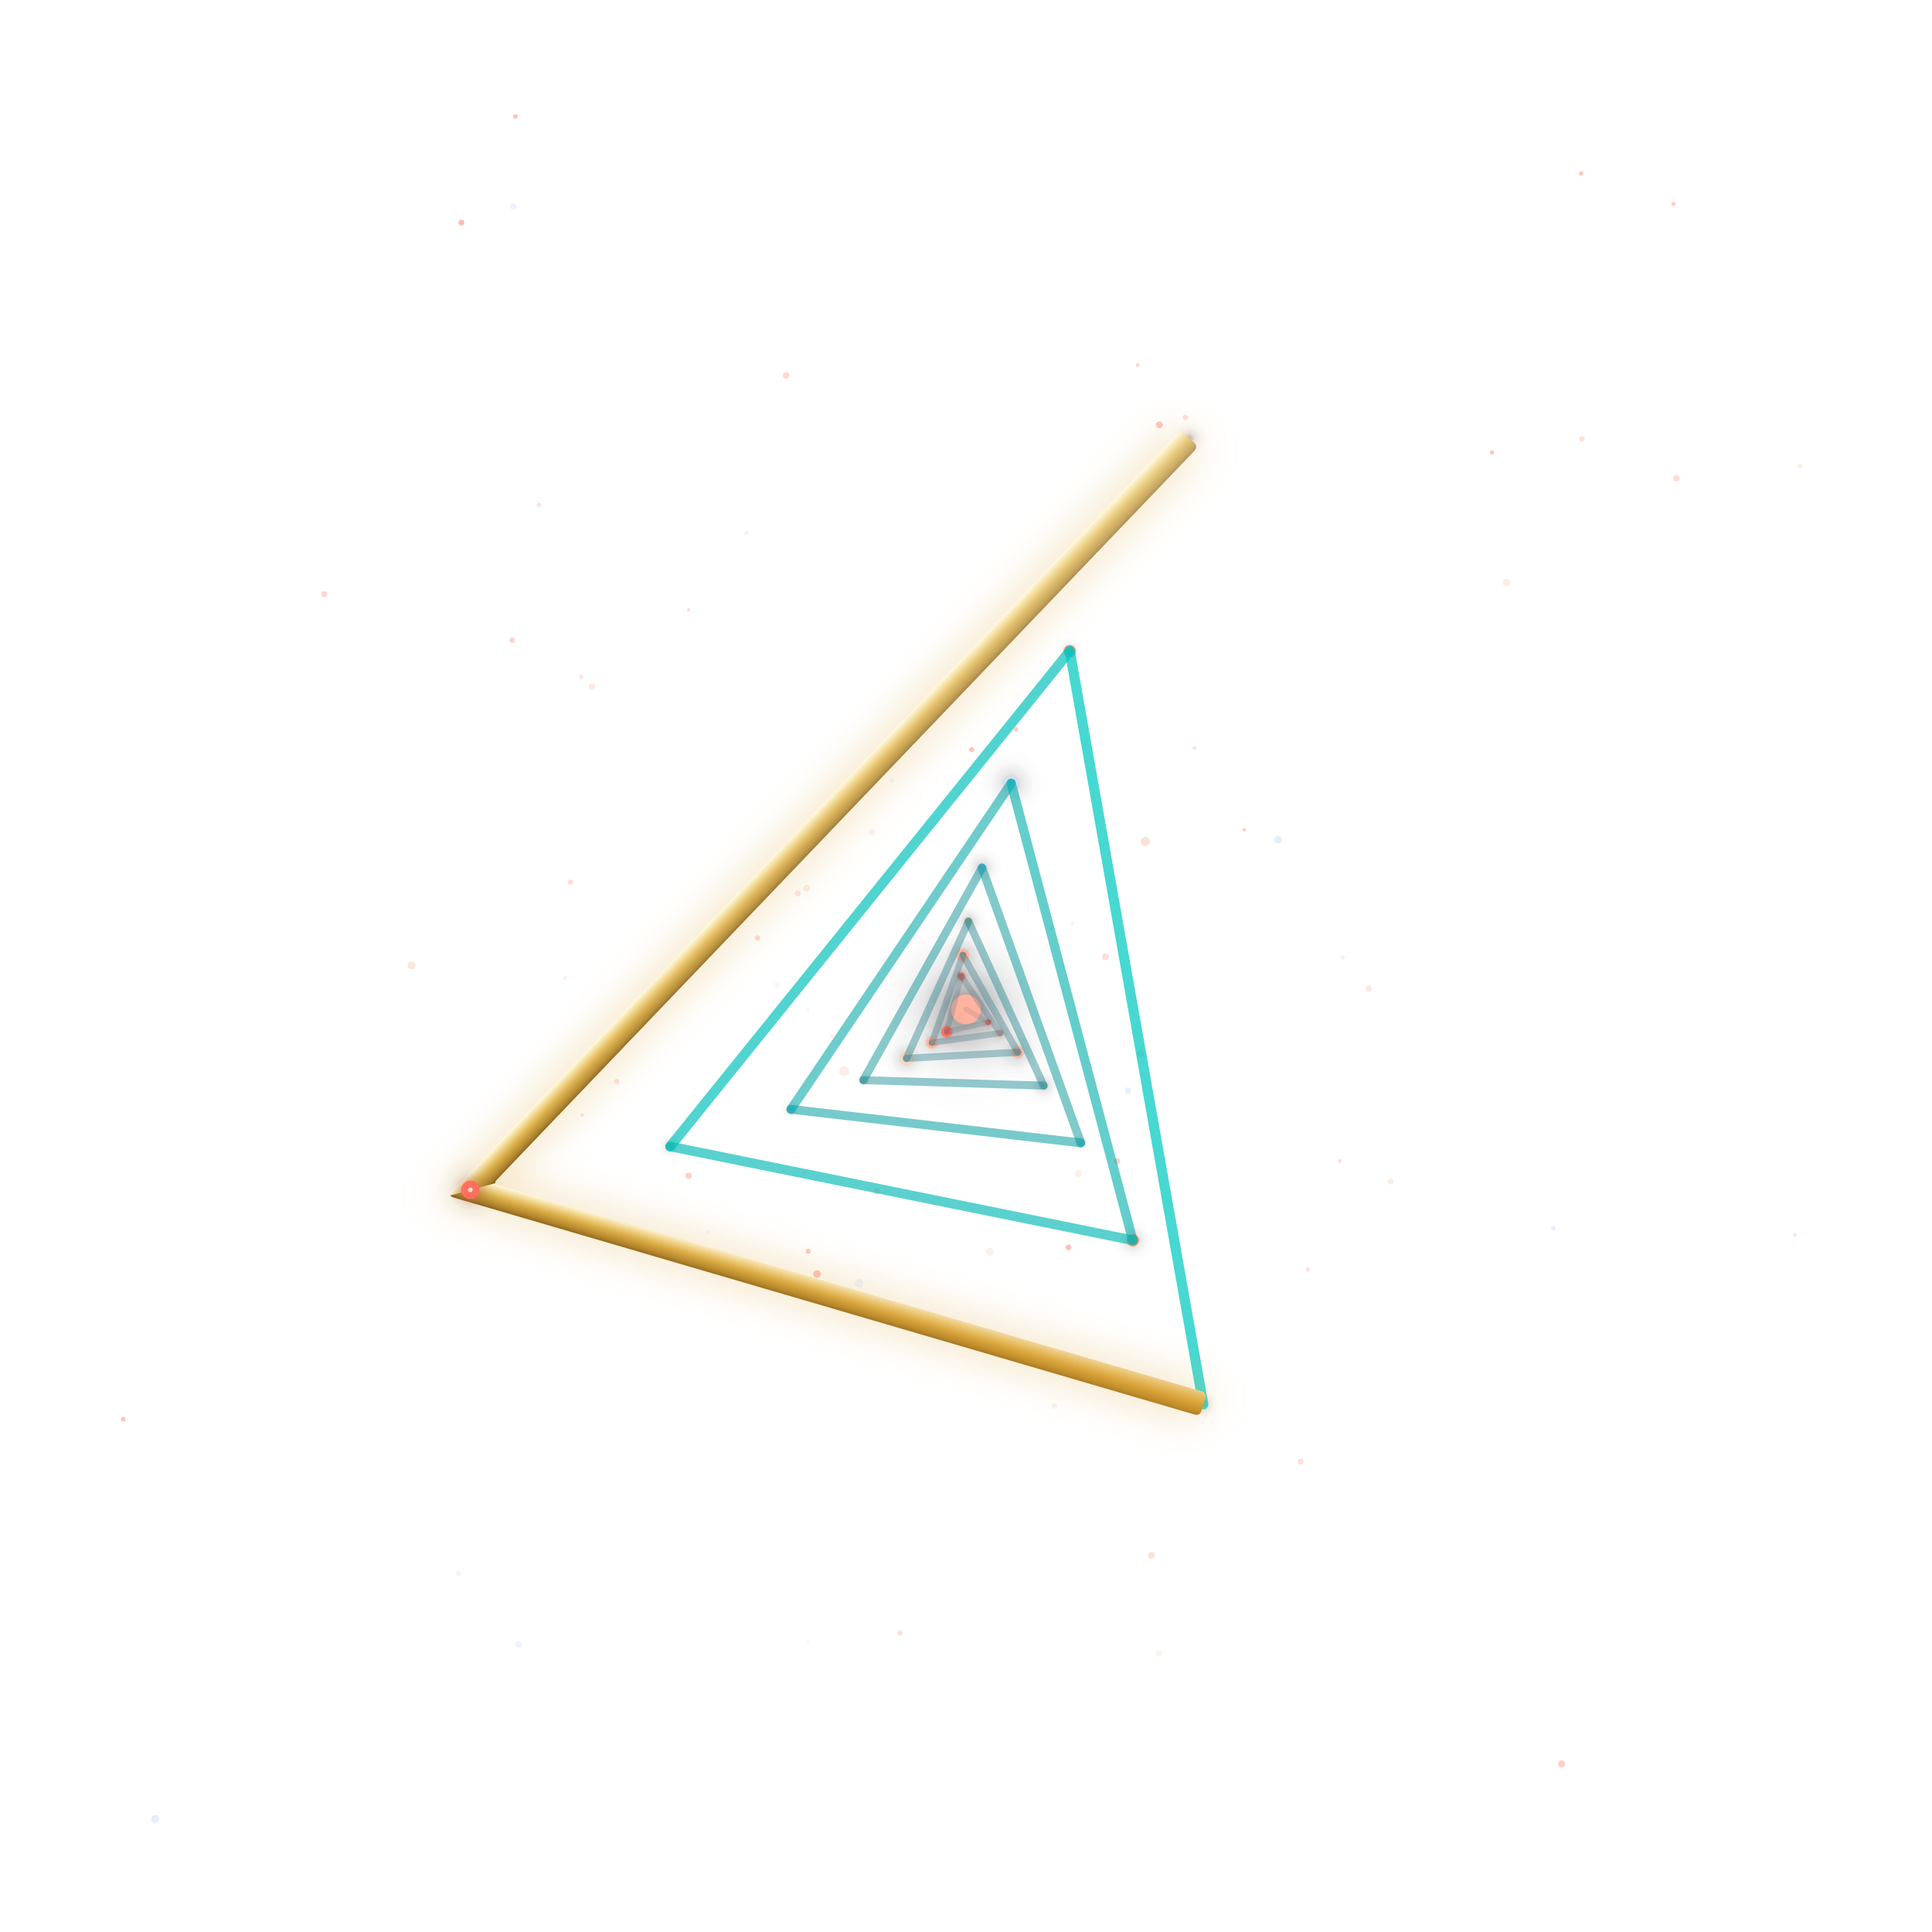
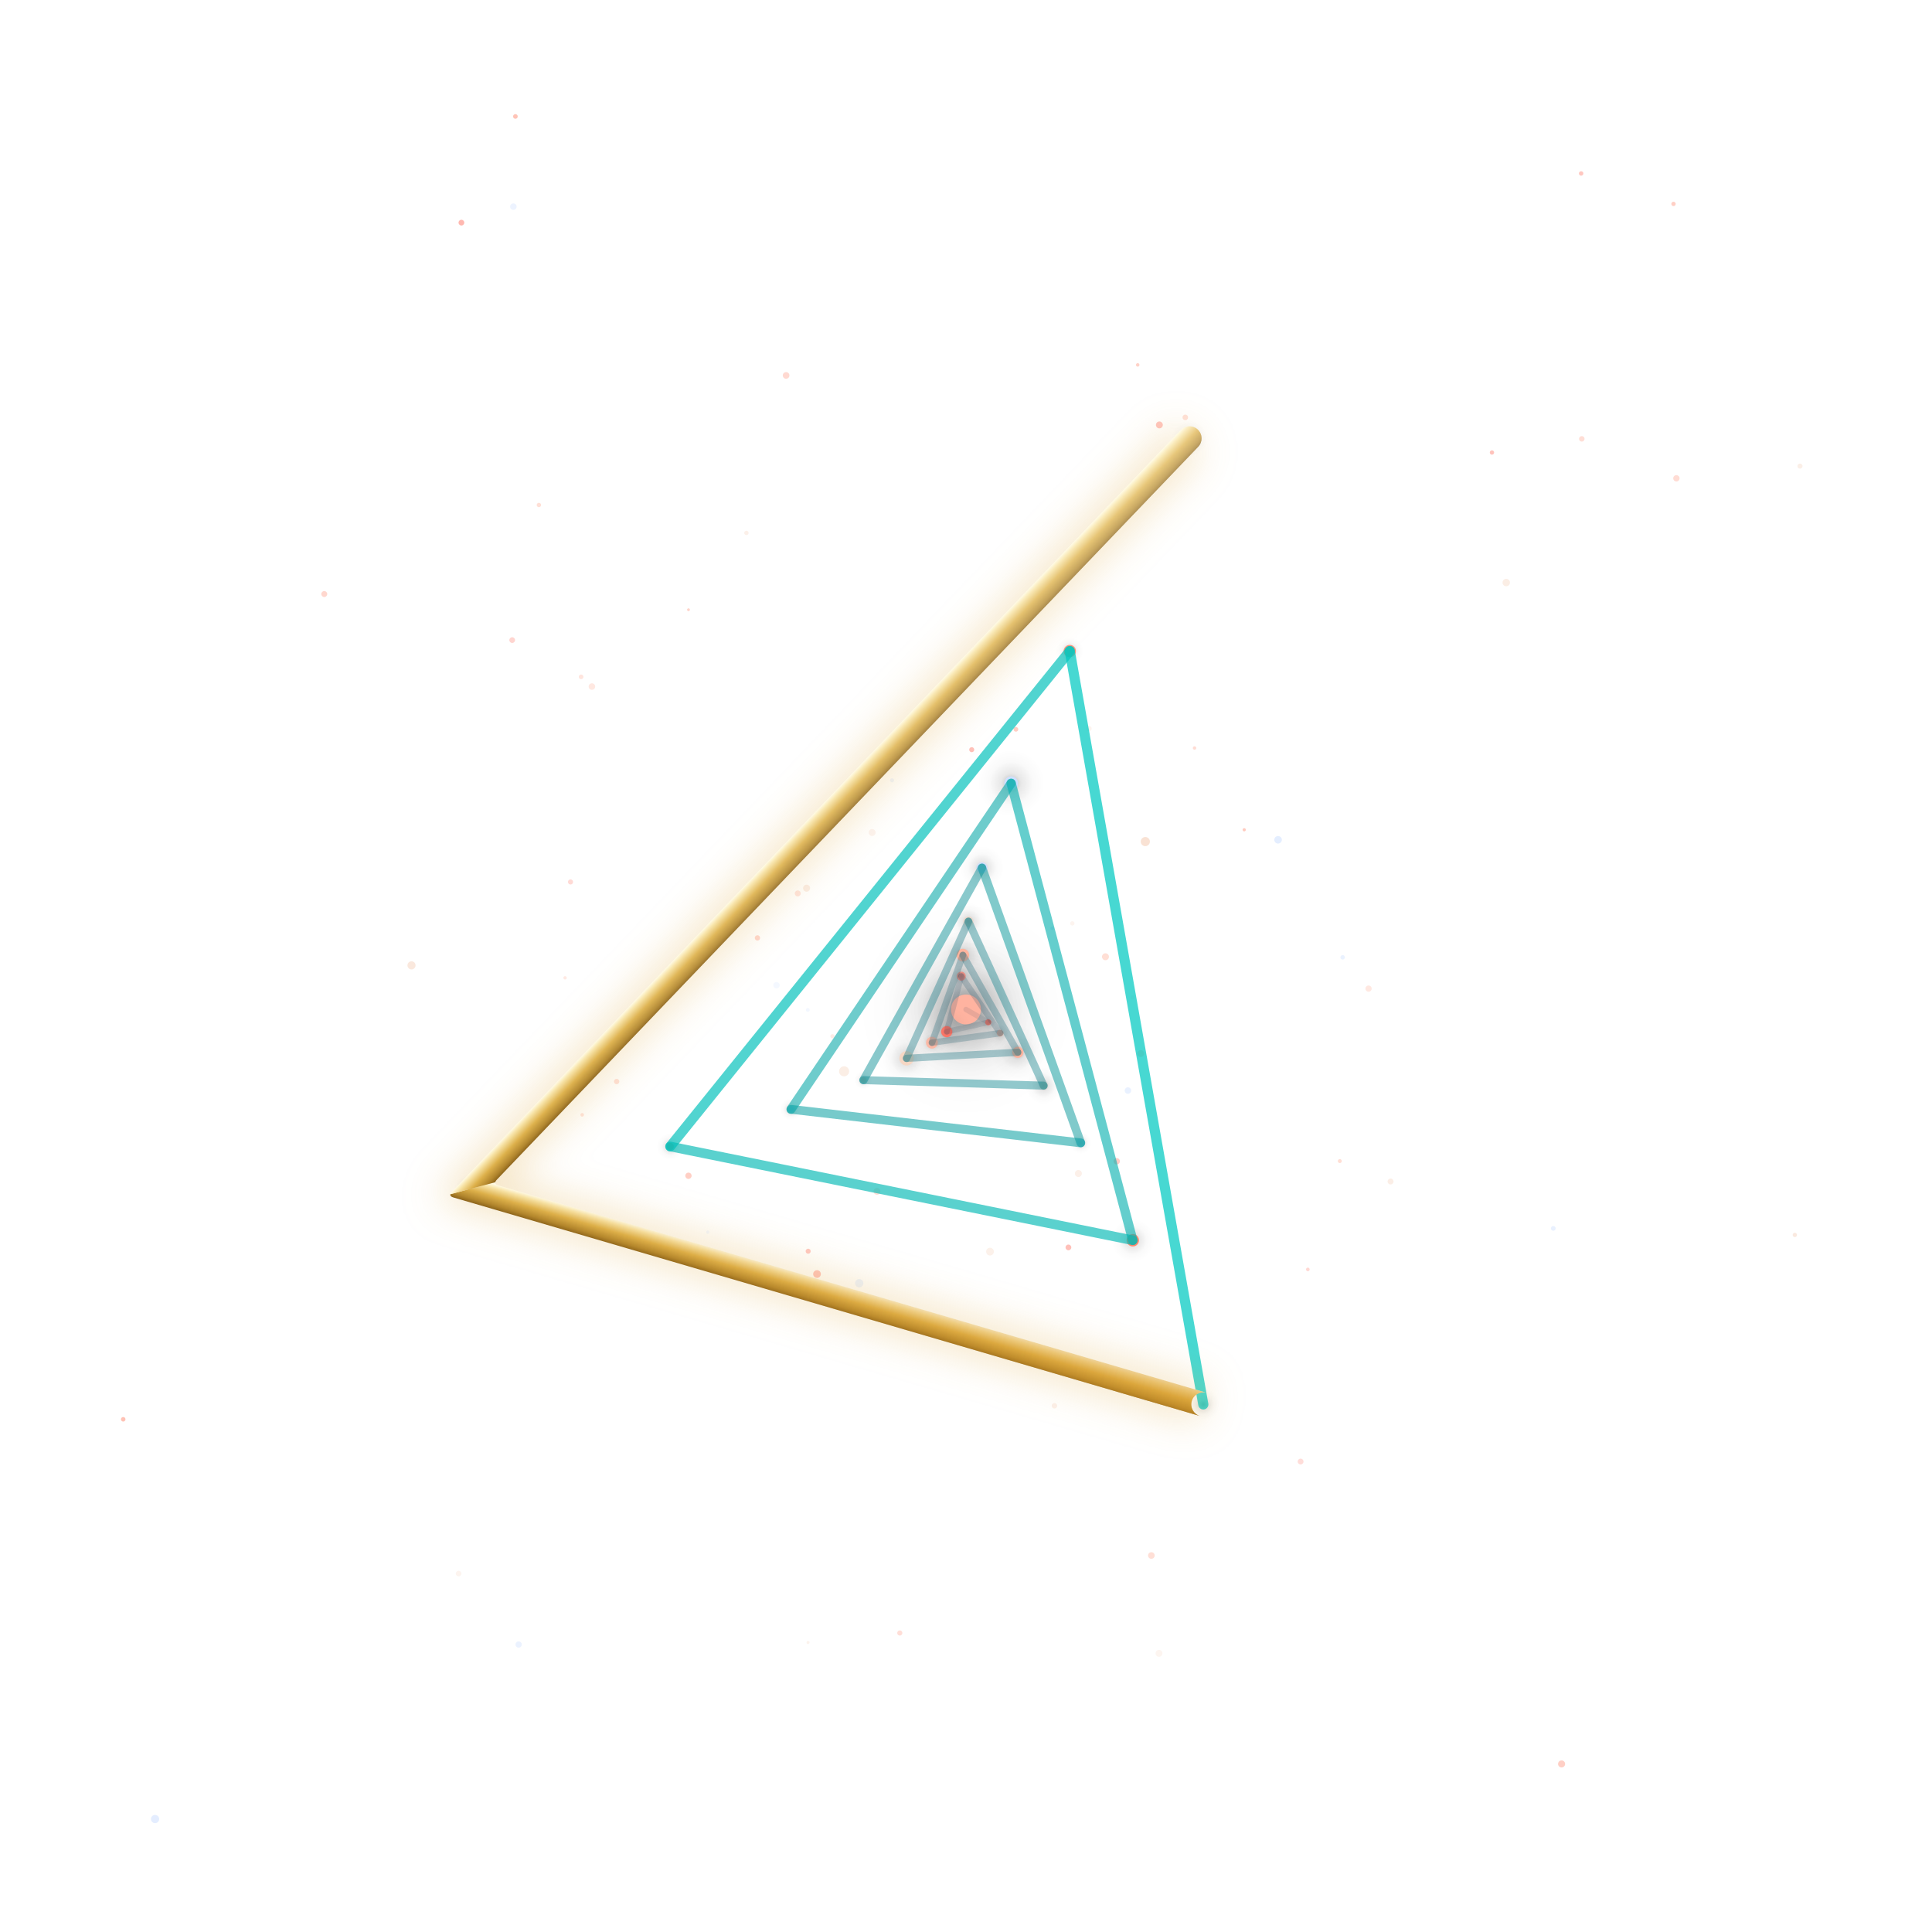
<svg xmlns="http://www.w3.org/2000/svg" viewBox="0 0 800 800" width="800" height="800" role="img" aria-label="Logo: triángulo espiral de conocimiento con nodos en cada vértice y una C final de Christian">
  <defs>
    <radialGradient id="halo-star" cx="50%" cy="50%" r="50%">
      <stop offset="0%" stop-color="currentColor" stop-opacity="0.28" />
      <stop offset="30%" stop-color="currentColor" stop-opacity="0.09" />
      <stop offset="65%" stop-color="currentColor" stop-opacity="0.02" />
      <stop offset="100%" stop-color="currentColor" stop-opacity="0" />
    </radialGradient>
    <radialGradient id="halo-nova" cx="50%" cy="50%" r="50%">
      <stop offset="0%" stop-color="currentColor" stop-opacity="0.16" />
      <stop offset="40%" stop-color="currentColor" stop-opacity="0.05" />
      <stop offset="75%" stop-color="currentColor" stop-opacity="0.01" />
      <stop offset="100%" stop-color="currentColor" stop-opacity="0" />
    </radialGradient>
    <filter id="halo-blur" x="-80%" y="-80%" width="260%" height="260%">
      <feGaussianBlur stdDeviation="8" />
    </filter>
  </defs>
  <defs>
    <linearGradient id="c-perp-1" gradientUnits="userSpaceOnUse" x1="499.67" y1="576.74" x2="496.86" y2="586.33">
      <stop offset="0%" stop-color="#fffbe6" />
      <stop offset="16%" stop-color="#f8e4a8" />
      <stop offset="50%" stop-color="#ddb04a" />
      <stop offset="84%" stop-color="#b1852c" />
      <stop offset="100%" stop-color="#8f661c" />
    </linearGradient>
    <linearGradient id="c-perp-2" gradientUnits="userSpaceOnUse" x1="488.93" y1="178.07" x2="496.15" y2="184.98">
      <stop offset="0%" stop-color="#fffbe6" />
      <stop offset="16%" stop-color="#f8e4a8" />
      <stop offset="50%" stop-color="#ddb04a" />
      <stop offset="84%" stop-color="#b1852c" />
      <stop offset="100%" stop-color="#8f661c" />
    </linearGradient>
    <linearGradient id="c-tint-1" gradientUnits="userSpaceOnUse" x1="499.67" y1="576.74" x2="204.08" y2="490.21">
      <stop offset="0%" stop-color="#d99a2b" stop-opacity="0.5" />
      <stop offset="100%" stop-color="#d99a2b" stop-opacity="0" />
    </linearGradient>
    <linearGradient id="c-tint-2" gradientUnits="userSpaceOnUse" x1="204.08" y1="490.21" x2="496.15" y2="184.98">
      <stop offset="0%" stop-color="#fffbe6" stop-opacity="0" />
      <stop offset="100%" stop-color="#fffbe6" stop-opacity="0.32" />
    </linearGradient>
    <clipPath id="c-clip-1">
-       <path d="M -964.484 802.721 L 1354.036 182.67 L 1664.062 1341.93 L -654.459 1961.981 Z" />
+       <path d="M -964.588 802.335 L 1353.933 182.283 L 1663.958 1341.544 L -654.562 1961.595 Z" />
    </clipPath>
    <clipPath id="c-clip-2">
-       <path d="M -964.484 802.721 L 1354.036 182.67 L 1044.01 -976.59 L -1274.51 -356.539 Z" />
+       <path d="M -964.588 802.335 L 1353.933 182.283 L 1043.907 -976.977 L -1274.613 -356.925 Z" />
    </clipPath>
-     <filter id="c-node-glow" x="-200%" y="-200%" width="500%" height="500%">
-       <feGaussianBlur stdDeviation="1.6" />
-     </filter>
  </defs>
  <g id="logo-background" data-name="Background">
    <circle cx="245.1" cy="284.29" r="1.352" fill="#ffb49e" opacity="0.31" />
    <circle cx="212.09" cy="265.05" r="1.188" fill="#ff6f5e" opacity="0.292" />
    <circle cx="170.4" cy="399.74" r="1.681" fill="#f6d7c4" opacity="0.567" />
    <circle cx="435.66" cy="384.38" r="0.734" fill="#cfe0ff" opacity="0.533" />
    <circle cx="313.64" cy="388.37" r="1.1" fill="#ff8a70" opacity="0.347" />
    <circle cx="436.63" cy="582.11" r="1.141" fill="#f6d7c4" opacity="0.366" />
    <circle cx="694.16" cy="198.06" r="1.318" fill="#ff8a70" opacity="0.304" />
    <circle cx="554.79" cy="480.78" r="0.818" fill="#ffb49e" opacity="0.439" />
    <circle cx="743.2" cy="511.36" r="0.893" fill="#f6d7c4" opacity="0.544" />
    <circle cx="51.02" cy="587.7" r="0.943" fill="#ff8a70" opacity="0.518" />
    <circle cx="480.07" cy="175.95" r="1.426" fill="#ff6f5e" opacity="0.405" />
    <circle cx="241.07" cy="461.62" r="0.741" fill="#ffb49e" opacity="0.358" />
    <circle cx="223.15" cy="209.11" r="0.903" fill="#ffb49e" opacity="0.423" />
    <circle cx="654.72" cy="71.82" r="0.922" fill="#ff6f5e" opacity="0.388" />
    <circle cx="529.22" cy="347.74" r="1.568" fill="#cfe0ff" opacity="0.562" />
    <circle cx="474.25" cy="348.48" r="1.897" fill="#f6d7c4" opacity="0.722" />
    <circle cx="646.62" cy="730.41" r="1.463" fill="#ff8a70" opacity="0.409" />
    <circle cx="134.27" cy="245.98" r="1.234" fill="#ff8a70" opacity="0.346" />
    <circle cx="692.97" cy="84.44" r="0.903" fill="#ff8a70" opacity="0.41" />
    <circle cx="623.7" cy="241.23" r="1.538" fill="#f6d7c4" opacity="0.437" />
    <circle cx="191.06" cy="92.19" r="1.187" fill="#ff6f5e" opacity="0.491" />
    <circle cx="64.21" cy="753.22" r="1.706" fill="#cfe0ff" opacity="0.569" />
    <circle cx="363.15" cy="493.32" r="1.412" fill="#ffb49e" opacity="0.429" />
    <circle cx="654.99" cy="181.72" r="1.143" fill="#ff8a70" opacity="0.288" />
    <circle cx="338.31" cy="527.55" r="1.596" fill="#ff6f5e" opacity="0.41" />
    <circle cx="213.42" cy="48.22" r="0.965" fill="#ff8a70" opacity="0.502" />
    <circle cx="214.76" cy="680.96" r="1.293" fill="#cfe0ff" opacity="0.42" />
    <circle cx="212.58" cy="85.57" r="1.345" fill="#cfe0ff" opacity="0.385" />
    <circle cx="745.34" cy="193.01" r="1.048" fill="#f6d7c4" opacity="0.411" />
    <circle cx="643.19" cy="508.65" r="0.984" fill="#cfe0ff" opacity="0.468" />
    <circle cx="444.03" cy="382.36" r="0.901" fill="#f6d7c4" opacity="0.264" />
    <circle cx="457.75" cy="396.17" r="1.438" fill="#ffb49e" opacity="0.433" />
    <circle cx="468.95" cy="413.04" r="0.904" fill="#f6d7c4" opacity="0.244" />
    <circle cx="472.35" cy="436.26" r="1.433" fill="#ff8a70" opacity="0.341" />
    <circle cx="467.05" cy="451.58" r="1.344" fill="#cfe0ff" opacity="0.455" />
    <circle cx="462.42" cy="480.85" r="1.306" fill="#ff6f5e" opacity="0.362" />
    <circle cx="446.54" cy="485.92" r="1.441" fill="#f6d7c4" opacity="0.379" />
    <circle cx="442.41" cy="516.53" r="1.191" fill="#ff6f5e" opacity="0.434" />
    <circle cx="409.94" cy="518.27" r="1.605" fill="#f6d7c4" opacity="0.353" />
    <circle cx="355.78" cy="531.35" r="1.722" fill="#cfe0ff" opacity="0.398" />
    <circle cx="334.65" cy="518.1" r="1.045" fill="#ff6f5e" opacity="0.385" />
    <circle cx="293.09" cy="510.17" r="0.703" fill="#cfe0ff" opacity="0.252" />
    <circle cx="285.08" cy="486.86" r="1.305" fill="#ff8a70" opacity="0.407" />
    <circle cx="255.33" cy="447.84" r="1.113" fill="#ffb49e" opacity="0.406" />
    <circle cx="233.98" cy="404.9" r="0.702" fill="#ffb49e" opacity="0.291" />
    <circle cx="236.24" cy="365.2" r="1.056" fill="#ff6f5e" opacity="0.259" />
    <circle cx="240.63" cy="280.27" r="0.959" fill="#ffb49e" opacity="0.346" />
    <circle cx="285.09" cy="252.48" r="0.585" fill="#ff8a70" opacity="0.371" />
    <circle cx="309.07" cy="220.67" r="0.903" fill="#f6d7c4" opacity="0.37" />
    <circle cx="325.51" cy="155.46" r="1.377" fill="#ff8a70" opacity="0.323" />
    <circle cx="471.1" cy="151.1" r="0.727" fill="#ff8a70" opacity="0.385" />
    <circle cx="490.8" cy="172.83" r="1.149" fill="#ffb49e" opacity="0.404" />
    <circle cx="617.79" cy="187.37" r="0.899" fill="#ff6f5e" opacity="0.416" />
    <circle cx="349.52" cy="443.61" r="2.081" fill="#f6d7c4" opacity="0.436" />
    <circle cx="344.69" cy="429.09" r="0.864" fill="#ffb49e" opacity="0.262" />
    <circle cx="334.48" cy="418.19" r="0.799" fill="#cfe0ff" opacity="0.259" />
    <circle cx="321.53" cy="407.97" r="1.32" fill="#cfe0ff" opacity="0.231" />
    <circle cx="330.33" cy="369.96" r="1.236" fill="#ff8a70" opacity="0.234" />
    <circle cx="333.99" cy="367.78" r="1.458" fill="#f6d7c4" opacity="0.438" />
    <circle cx="361.13" cy="344.72" r="1.437" fill="#f6d7c4" opacity="0.293" />
    <circle cx="369.37" cy="323.1" r="0.829" fill="#cfe0ff" opacity="0.338" />
    <circle cx="402.37" cy="310.43" r="1.044" fill="#ff6f5e" opacity="0.436" />
    <circle cx="420.67" cy="302" r="0.972" fill="#ff8a70" opacity="0.419" />
    <circle cx="450.93" cy="301.71" r="1.112" fill="#f6d7c4" opacity="0.267" />
    <circle cx="494.63" cy="309.74" r="0.707" fill="#ff8a70" opacity="0.303" />
    <circle cx="515.2" cy="343.59" r="0.666" fill="#ff8a70" opacity="0.447" />
    <circle cx="555.96" cy="396.41" r="0.927" fill="#cfe0ff" opacity="0.435" />
    <circle cx="566.69" cy="409.36" r="1.293" fill="#ffb49e" opacity="0.308" />
    <circle cx="575.8" cy="489.24" r="1.232" fill="#f6d7c4" opacity="0.42" />
    <circle cx="541.55" cy="525.64" r="0.75" fill="#ff6f5e" opacity="0.272" />
    <circle cx="538.55" cy="605.2" r="1.208" fill="#ff6f5e" opacity="0.238" />
    <circle cx="476.76" cy="644.1" r="1.374" fill="#ffb49e" opacity="0.423" />
    <circle cx="479.91" cy="684.61" r="1.422" fill="#f6d7c4" opacity="0.261" />
    <circle cx="372.59" cy="676.19" r="1.067" fill="#ff8a70" opacity="0.283" />
    <circle cx="334.6" cy="680.11" r="0.632" fill="#f6d7c4" opacity="0.305" />
    <circle cx="189.9" cy="651.58" r="1.162" fill="#f6d7c4" opacity="0.266" />
  </g>
  <g id="logo-star-0" data-name="star 0">
    <circle cx="400" cy="418" r="44.8" fill="url(#halo-nova)" color="#ffb3a0" />
    <circle cx="400" cy="418" r="26.6" fill="url(#halo-nova)" color="#ffb3a0" />
    <circle cx="400" cy="418" r="31" fill="url(#halo-star)" color="#ffb3a0" />
    <circle cx="400" cy="418" r="6.2" fill="#ffb3a0" opacity="1" />
  </g>
  <g id="logo-star-1" data-name="star 1">
    <circle cx="409.22" cy="423.3" r="4.55" fill="url(#halo-star)" color="#ff6f5e" />
    <circle cx="409.22" cy="423.3" r="1.27" fill="#ff6f5e" opacity="0.79" />
  </g>
  <g id="logo-star-2" data-name="star 2">
    <circle cx="392.03" cy="427.2" r="10.42" fill="url(#halo-star)" color="#ff6f5e" />
    <circle cx="392.03" cy="427.2" r="2.32" fill="#ff6f5e" opacity="0.92" />
  </g>
  <g id="logo-star-3" data-name="star 3">
    <circle cx="398.03" cy="404.21" r="5.58" fill="url(#halo-star)" color="#ff6f5e" />
    <circle cx="398.03" cy="404.21" r="1.86" fill="#ff6f5e" opacity="0.64" />
  </g>
  <g id="logo-star-4" data-name="star 4">
    <circle cx="414.14" cy="427.8" r="5.51" fill="url(#halo-star)" color="#ffb49e" />
    <circle cx="414.14" cy="427.8" r="1.41" fill="#ffb49e" opacity="0.76" />
  </g>
  <g id="logo-star-5" data-name="star 5">
    <circle cx="385.9" cy="431.75" r="5.95" fill="url(#halo-star)" color="#ffb49e" />
    <circle cx="385.9" cy="431.75" r="2.46" fill="#ffb49e" opacity="0.89" />
  </g>
  <g id="logo-star-6" data-name="star 6">
    <circle cx="398.71" cy="395.49" r="10.23" fill="url(#halo-star)" color="#ffb49e" />
    <circle cx="398.71" cy="395.49" r="2.61" fill="#ffb49e" opacity="1" />
  </g>
  <g id="logo-star-7" data-name="star 7">
    <circle cx="421.45" cy="435.74" r="11.07" fill="url(#halo-star)" color="#ffb49e" />
    <circle cx="421.45" cy="435.74" r="2.32" fill="#ffb49e" opacity="1" />
  </g>
  <g id="logo-star-8" data-name="star 8">
    <circle cx="375.38" cy="438.23" r="10.07" fill="url(#halo-star)" color="#f6d7c4" />
    <circle cx="375.38" cy="438.23" r="2.97" fill="#f6d7c4" opacity="1" />
  </g>
  <g id="logo-star-9" data-name="star 9">
    <circle cx="401.01" cy="381.54" r="7.81" fill="url(#halo-star)" color="#f6d7c4" />
    <circle cx="401.01" cy="381.54" r="2.14" fill="#f6d7c4" opacity="0.58" />
  </g>
  <g id="logo-star-10" data-name="star 10">
    <circle cx="432.16" cy="449.54" r="7.66" fill="url(#halo-star)" color="#f6d7c4" />
    <circle cx="432.16" cy="449.54" r="1.68" fill="#f6d7c4" opacity="0.7" />
  </g>
  <g id="logo-star-11" data-name="star 11">
    <circle cx="357.54" cy="447.25" r="3.78" fill="url(#halo-star)" color="#f6d7c4" />
    <circle cx="357.54" cy="447.25" r="1.23" fill="#f6d7c4" opacity="0.82" />
  </g>
  <g id="logo-star-12" data-name="star 12">
    <circle cx="406.62" cy="359.35" r="9.03" fill="url(#halo-star)" color="#cfe0ff" />
    <circle cx="406.62" cy="359.35" r="2.27" fill="#cfe0ff" opacity="0.95" />
  </g>
  <g id="logo-star-13" data-name="star 13">
    <circle cx="447.53" cy="473.24" r="4.53" fill="url(#halo-star)" color="#cfe0ff" />
    <circle cx="447.53" cy="473.24" r="1.82" fill="#cfe0ff" opacity="0.67" />
  </g>
  <g id="logo-star-14" data-name="star 14">
    <circle cx="327.54" cy="459.34" r="4.62" fill="url(#halo-star)" color="#cfe0ff" />
    <circle cx="327.54" cy="459.34" r="1.36" fill="#cfe0ff" opacity="0.79" />
  </g>
  <g id="logo-star-15" data-name="star 15">
    <circle cx="418.7" cy="324.35" r="13.82" fill="url(#halo-star)" color="#cfe0ff" />
    <circle cx="418.7" cy="324.35" r="2.86" fill="#cfe0ff" opacity="1" />
  </g>
  <g id="logo-star-16" data-name="star 16">
    <circle cx="469.07" cy="513.57" r="8.89" fill="url(#halo-star)" color="#ff8a70" />
    <circle cx="469.07" cy="513.57" r="2.57" fill="#ff8a70" opacity="1" />
  </g>
  <g id="logo-star-17" data-name="star 17">
    <circle cx="277.52" cy="474.73" r="5.58" fill="url(#halo-star)" color="#ff8a70" />
    <circle cx="277.52" cy="474.73" r="1.5" fill="#ff8a70" opacity="0.76" />
  </g>
  <g id="logo-star-18" data-name="star 18">
    <circle cx="442.97" cy="269.58" r="5.67" fill="url(#halo-star)" color="#ff8a70" />
    <circle cx="442.97" cy="269.58" r="2.54" fill="#ff8a70" opacity="0.88" />
  </g>
  <g id="logo-star-19" data-name="star 19">
    <circle cx="498.26" cy="581.54" r="6.56" fill="url(#halo-star)" color="#ff8a70" />
  </g>
  <g id="logo-star-20" data-name="star 20">
    <circle cx="194.78" cy="492.7" r="6.6" fill="url(#halo-star)" color="#ff6f5e" />
  </g>
  <g id="logo-star-21" data-name="star 21">
    <circle cx="492.54" cy="181.52" r="7.36" fill="url(#halo-star)" color="#ff6f5e" />
  </g>
  <g id="logo-spiral" data-name="Spiral" stroke-linecap="round" fill="none">
    <line x1="400" y1="418" x2="409.22" y2="423.3" stroke="rgb(22,50,79)" stroke-width="2.2" opacity="0.1" />
    <line x1="409.22" y1="423.3" x2="392.03" y2="427.2" stroke="rgb(21,58,85)" stroke-width="2.311" opacity="0.134" />
    <line x1="392.03" y1="427.2" x2="398.03" y2="404.21" stroke="rgb(20,67,92)" stroke-width="2.422" opacity="0.169" />
    <line x1="398.03" y1="404.21" x2="414.14" y2="427.8" stroke="rgb(18,75,98)" stroke-width="2.533" opacity="0.203" />
    <line x1="414.14" y1="427.8" x2="385.9" y2="431.75" stroke="rgb(17,84,104)" stroke-width="2.644" opacity="0.238" />
    <line x1="385.9" y1="431.75" x2="398.71" y2="395.49" stroke="rgb(16,92,110)" stroke-width="2.756" opacity="0.272" />
    <line x1="398.71" y1="395.49" x2="421.45" y2="435.74" stroke="rgb(15,100,117)" stroke-width="2.867" opacity="0.307" />
    <line x1="421.45" y1="435.74" x2="375.38" y2="438.23" stroke="rgb(13,109,123)" stroke-width="2.978" opacity="0.341" />
    <line x1="375.38" y1="438.23" x2="401.01" y2="381.54" stroke="rgb(12,117,129)" stroke-width="3.089" opacity="0.376" />
    <line x1="401.01" y1="381.54" x2="432.16" y2="449.54" stroke="rgb(11,126,136)" stroke-width="3.2" opacity="0.41" />
    <line x1="432.16" y1="449.54" x2="357.54" y2="447.25" stroke="rgb(10,134,142)" stroke-width="3.311" opacity="0.444" />
    <line x1="357.54" y1="447.25" x2="406.62" y2="359.35" stroke="rgb(9,142,148)" stroke-width="3.422" opacity="0.479" />
    <line x1="406.62" y1="359.35" x2="447.53" y2="473.24" stroke="rgb(7,151,154)" stroke-width="3.533" opacity="0.513" />
    <line x1="447.53" y1="473.24" x2="327.54" y2="459.34" stroke="rgb(6,159,161)" stroke-width="3.644" opacity="0.548" />
    <line x1="327.54" y1="459.34" x2="418.7" y2="324.35" stroke="rgb(5,167,167)" stroke-width="3.756" opacity="0.582" />
    <line x1="418.7" y1="324.35" x2="469.07" y2="513.57" stroke="rgb(4,176,173)" stroke-width="3.867" opacity="0.617" />
    <line x1="469.07" y1="513.57" x2="277.52" y2="474.73" stroke="rgb(2,184,179)" stroke-width="3.978" opacity="0.651" />
    <line x1="277.52" y1="474.73" x2="442.97" y2="269.58" stroke="rgb(1,193,186)" stroke-width="4.089" opacity="0.686" />
    <line x1="442.97" y1="269.58" x2="498.26" y2="581.54" stroke="rgb(0,201,192)" stroke-width="4.2" opacity="0.72" />
  </g>
  <path d="M 498.262 581.535 L 194.776 492.696 L 492.54 181.524" stroke="#dfa637" stroke-width="16" opacity="0.28" fill="none" filter="url(#halo-blur)" />
  <g id="logo-c-triespiral" data-name="C TriSpiral">
    <g clip-path="url(#c-clip-1)">
-       <path d="M 497.363 576.062 L 206.38 490.883 Q 204.076 490.208 205.736 488.474 L 494.493 186.715 Q 496.153 184.981 494.419 183.322 L 490.662 179.726 Q 488.928 178.067 487.268 179.801 L 187.134 493.449 Q 185.475 495.183 187.779 495.857 L 494.554 585.66 Q 496.857 586.334 497.531 584.031 L 498.992 579.04 Q 499.667 576.737 497.363 576.062 Z" fill="url(#c-perp-1)" />
-       <path d="M 497.363 576.062 L 206.38 490.883 Q 204.076 490.208 205.736 488.474 L 494.493 186.715 Q 496.153 184.981 494.419 183.322 L 490.662 179.726 Q 488.928 178.067 487.268 179.801 L 187.134 493.449 Q 185.475 495.183 187.779 495.857 L 494.554 585.66 Q 496.857 586.334 497.531 584.031 L 498.992 579.04 Q 499.667 576.737 497.363 576.062 Z" fill="url(#c-tint-1)" />
+       <path d="M 499.667 576.737 L 206.38 490.883 Q 204.076 490.208 205.736 488.474 L 496.153 184.981 A 5 5 0 0 0 488.928 178.067 L 187.134 493.449 Q 185.475 495.183 187.779 495.857 L 496.857 586.334 A 5 5 0 0 1 499.667 576.737 Z" fill="url(#c-perp-1)" />
+       <path d="M 499.667 576.737 L 206.38 490.883 Q 204.076 490.208 205.736 488.474 L 496.153 184.981 A 5 5 0 0 0 488.928 178.067 L 187.134 493.449 Q 185.475 495.183 187.779 495.857 L 496.857 586.334 A 5 5 0 0 1 499.667 576.737 Z" fill="url(#c-tint-1)" />
    </g>
    <g clip-path="url(#c-clip-2)">
-       <path d="M 497.363 576.062 L 206.38 490.883 Q 204.076 490.208 205.736 488.474 L 494.493 186.715 Q 496.153 184.981 494.419 183.322 L 490.662 179.726 Q 488.928 178.067 487.268 179.801 L 187.134 493.449 Q 185.475 495.183 187.779 495.857 L 494.554 585.66 Q 496.857 586.334 497.531 584.031 L 498.992 579.04 Q 499.667 576.737 497.363 576.062 Z" fill="url(#c-perp-2)" />
-       <path d="M 497.363 576.062 L 206.38 490.883 Q 204.076 490.208 205.736 488.474 L 494.493 186.715 Q 496.153 184.981 494.419 183.322 L 490.662 179.726 Q 488.928 178.067 487.268 179.801 L 187.134 493.449 Q 185.475 495.183 187.779 495.857 L 494.554 585.66 Q 496.857 586.334 497.531 584.031 L 498.992 579.04 Q 499.667 576.737 497.363 576.062 Z" fill="url(#c-tint-2)" />
+       <path d="M 499.667 576.737 L 206.38 490.883 Q 204.076 490.208 205.736 488.474 L 496.153 184.981 A 5 5 0 0 0 488.928 178.067 L 187.134 493.449 Q 185.475 495.183 187.779 495.857 L 496.857 586.334 A 5 5 0 0 1 499.667 576.737 Z" fill="url(#c-perp-2)" />
+       <path d="M 499.667 576.737 L 206.38 490.883 Q 204.076 490.208 205.736 488.474 L 496.153 184.981 A 5 5 0 0 0 488.928 178.067 L 187.134 493.449 Q 185.475 495.183 187.779 495.857 L 496.857 586.334 A 5 5 0 0 1 499.667 576.737 Z" fill="url(#c-tint-2)" />
    </g>
-     <g id="logo-c-node" data-name="C node">
-       <circle cx="194.78" cy="492.7" r="14" fill="url(#halo-star)" color="#ff6f5e" />
-       <circle cx="194.78" cy="492.7" r="5" fill="#ff6f5e" opacity="0.28" filter="url(#c-node-glow)" />
-       <circle cx="194.78" cy="492.7" r="3.8" fill="#ff6f5e" />
-       <circle cx="194.78" cy="492.7" r="0.95" fill="#fff6dc" opacity="0.85" />
-     </g>
  </g>
</svg>
